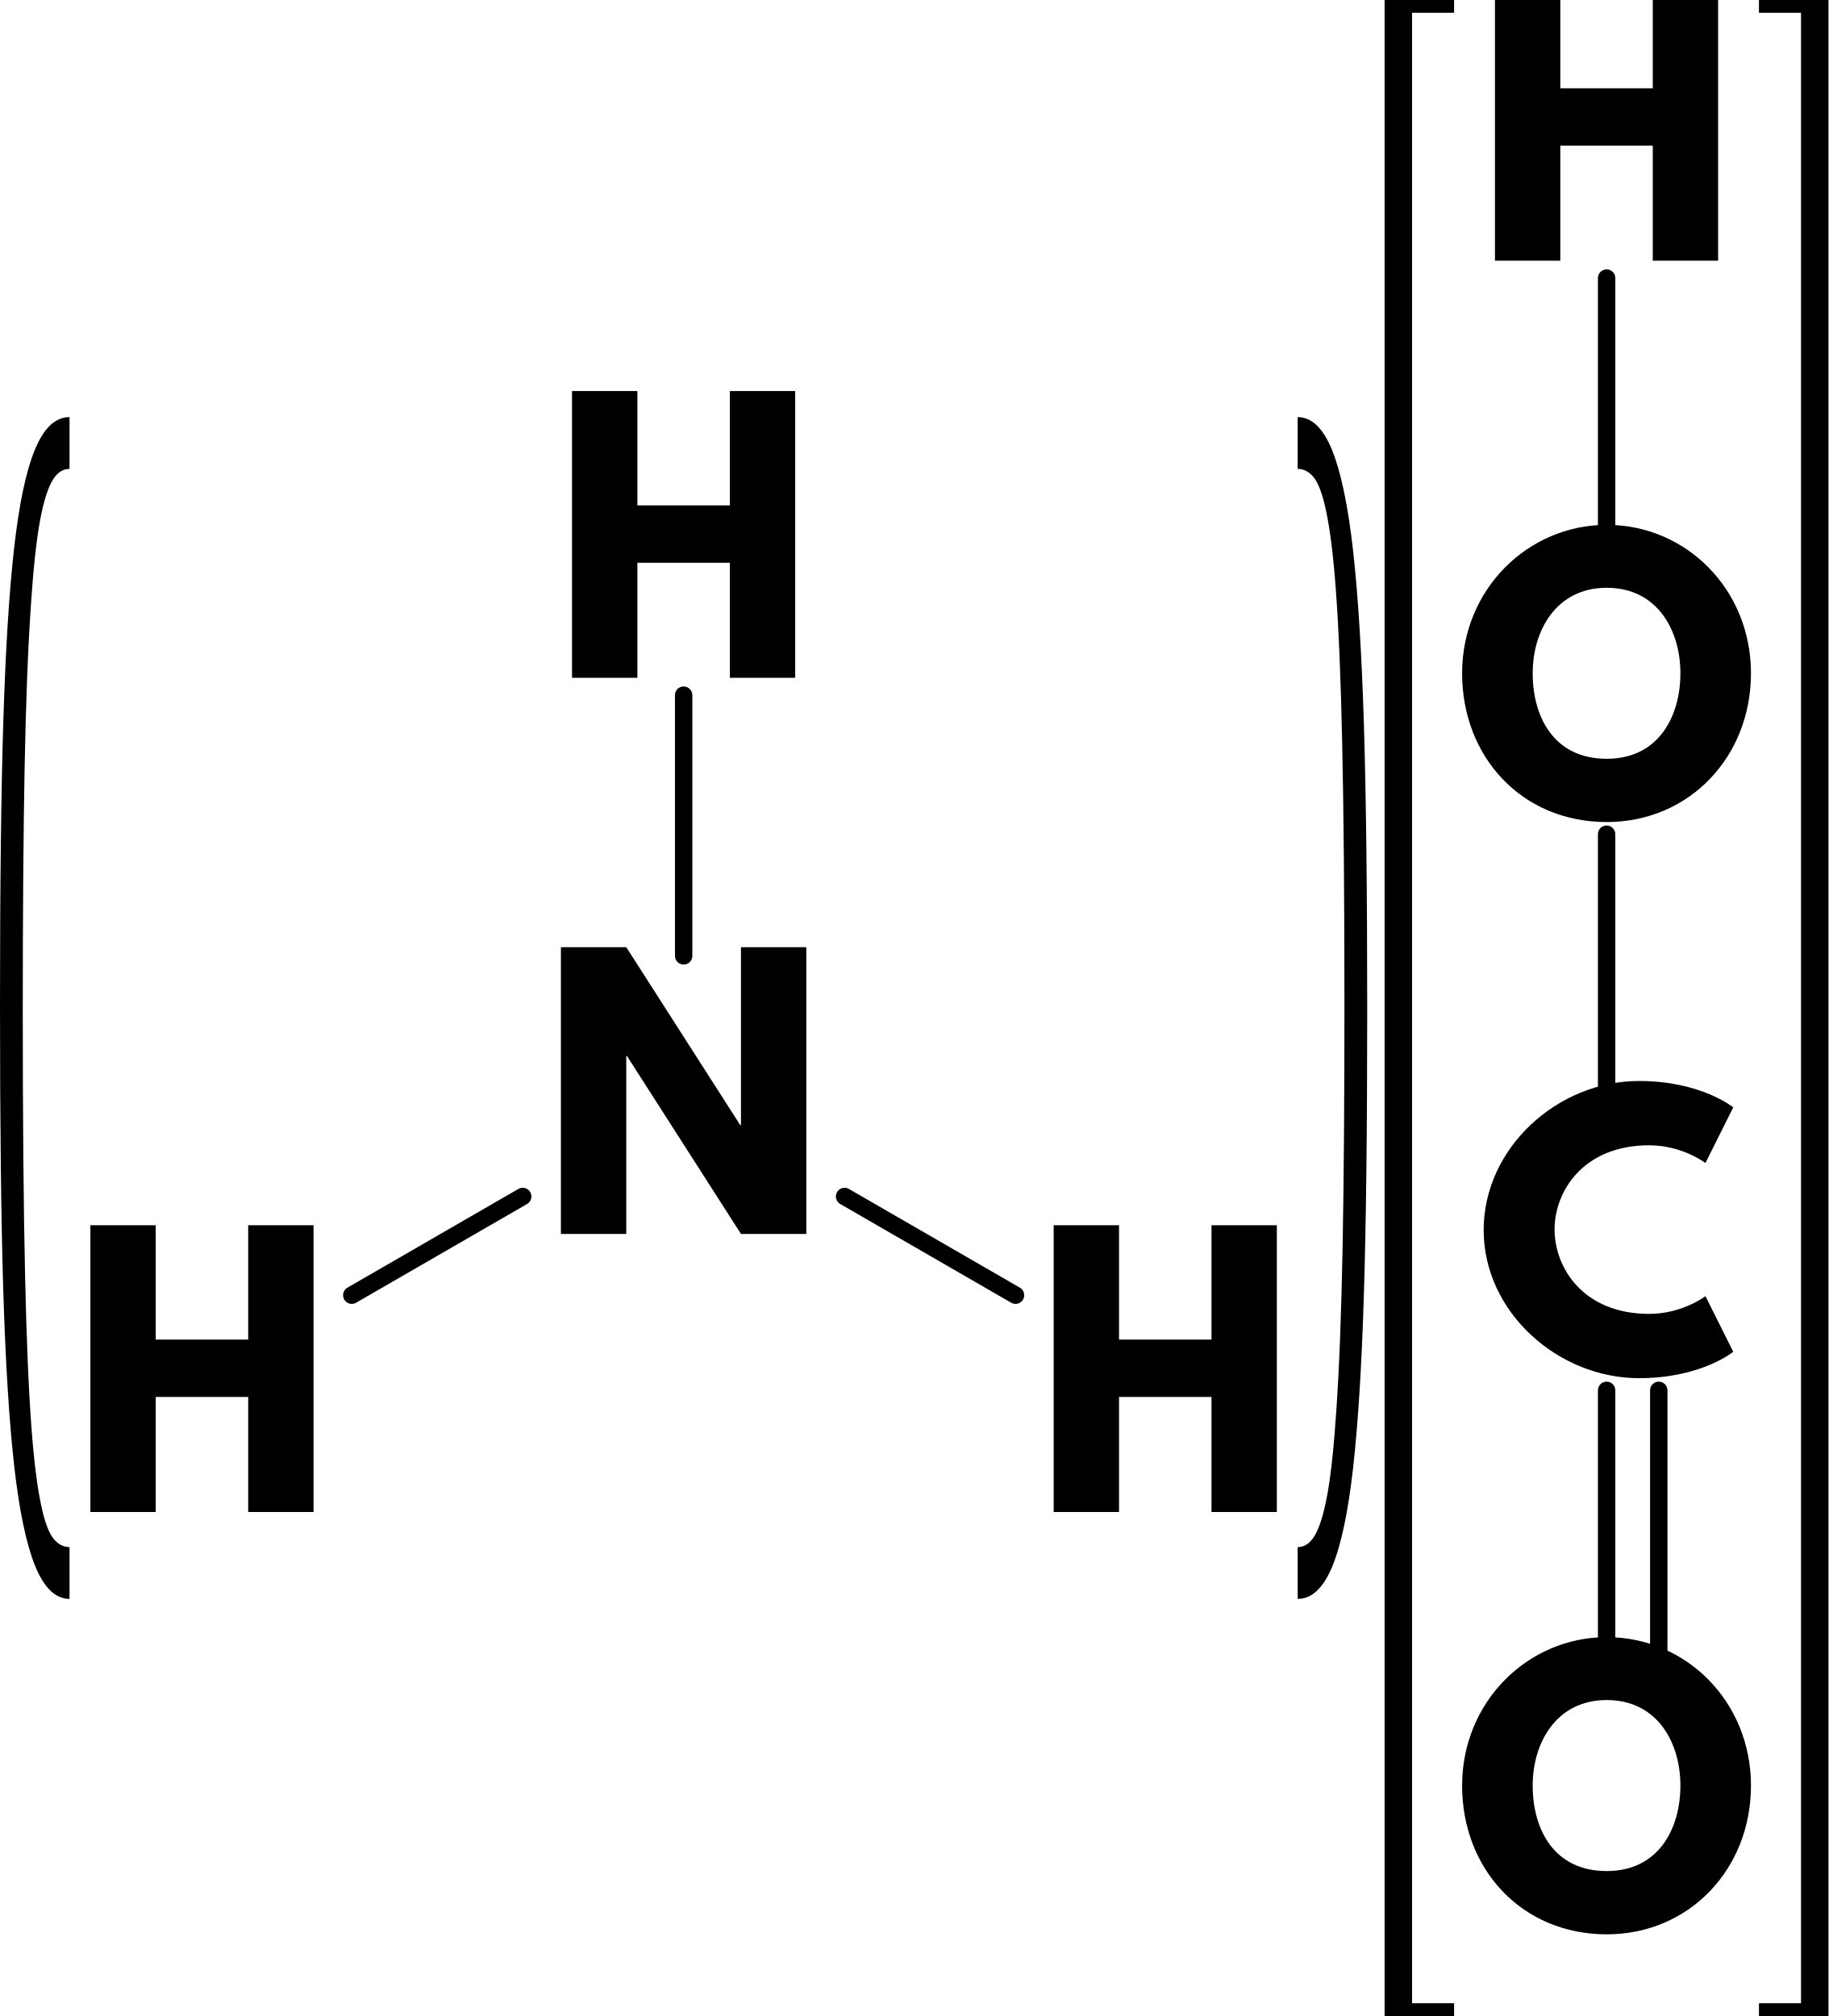
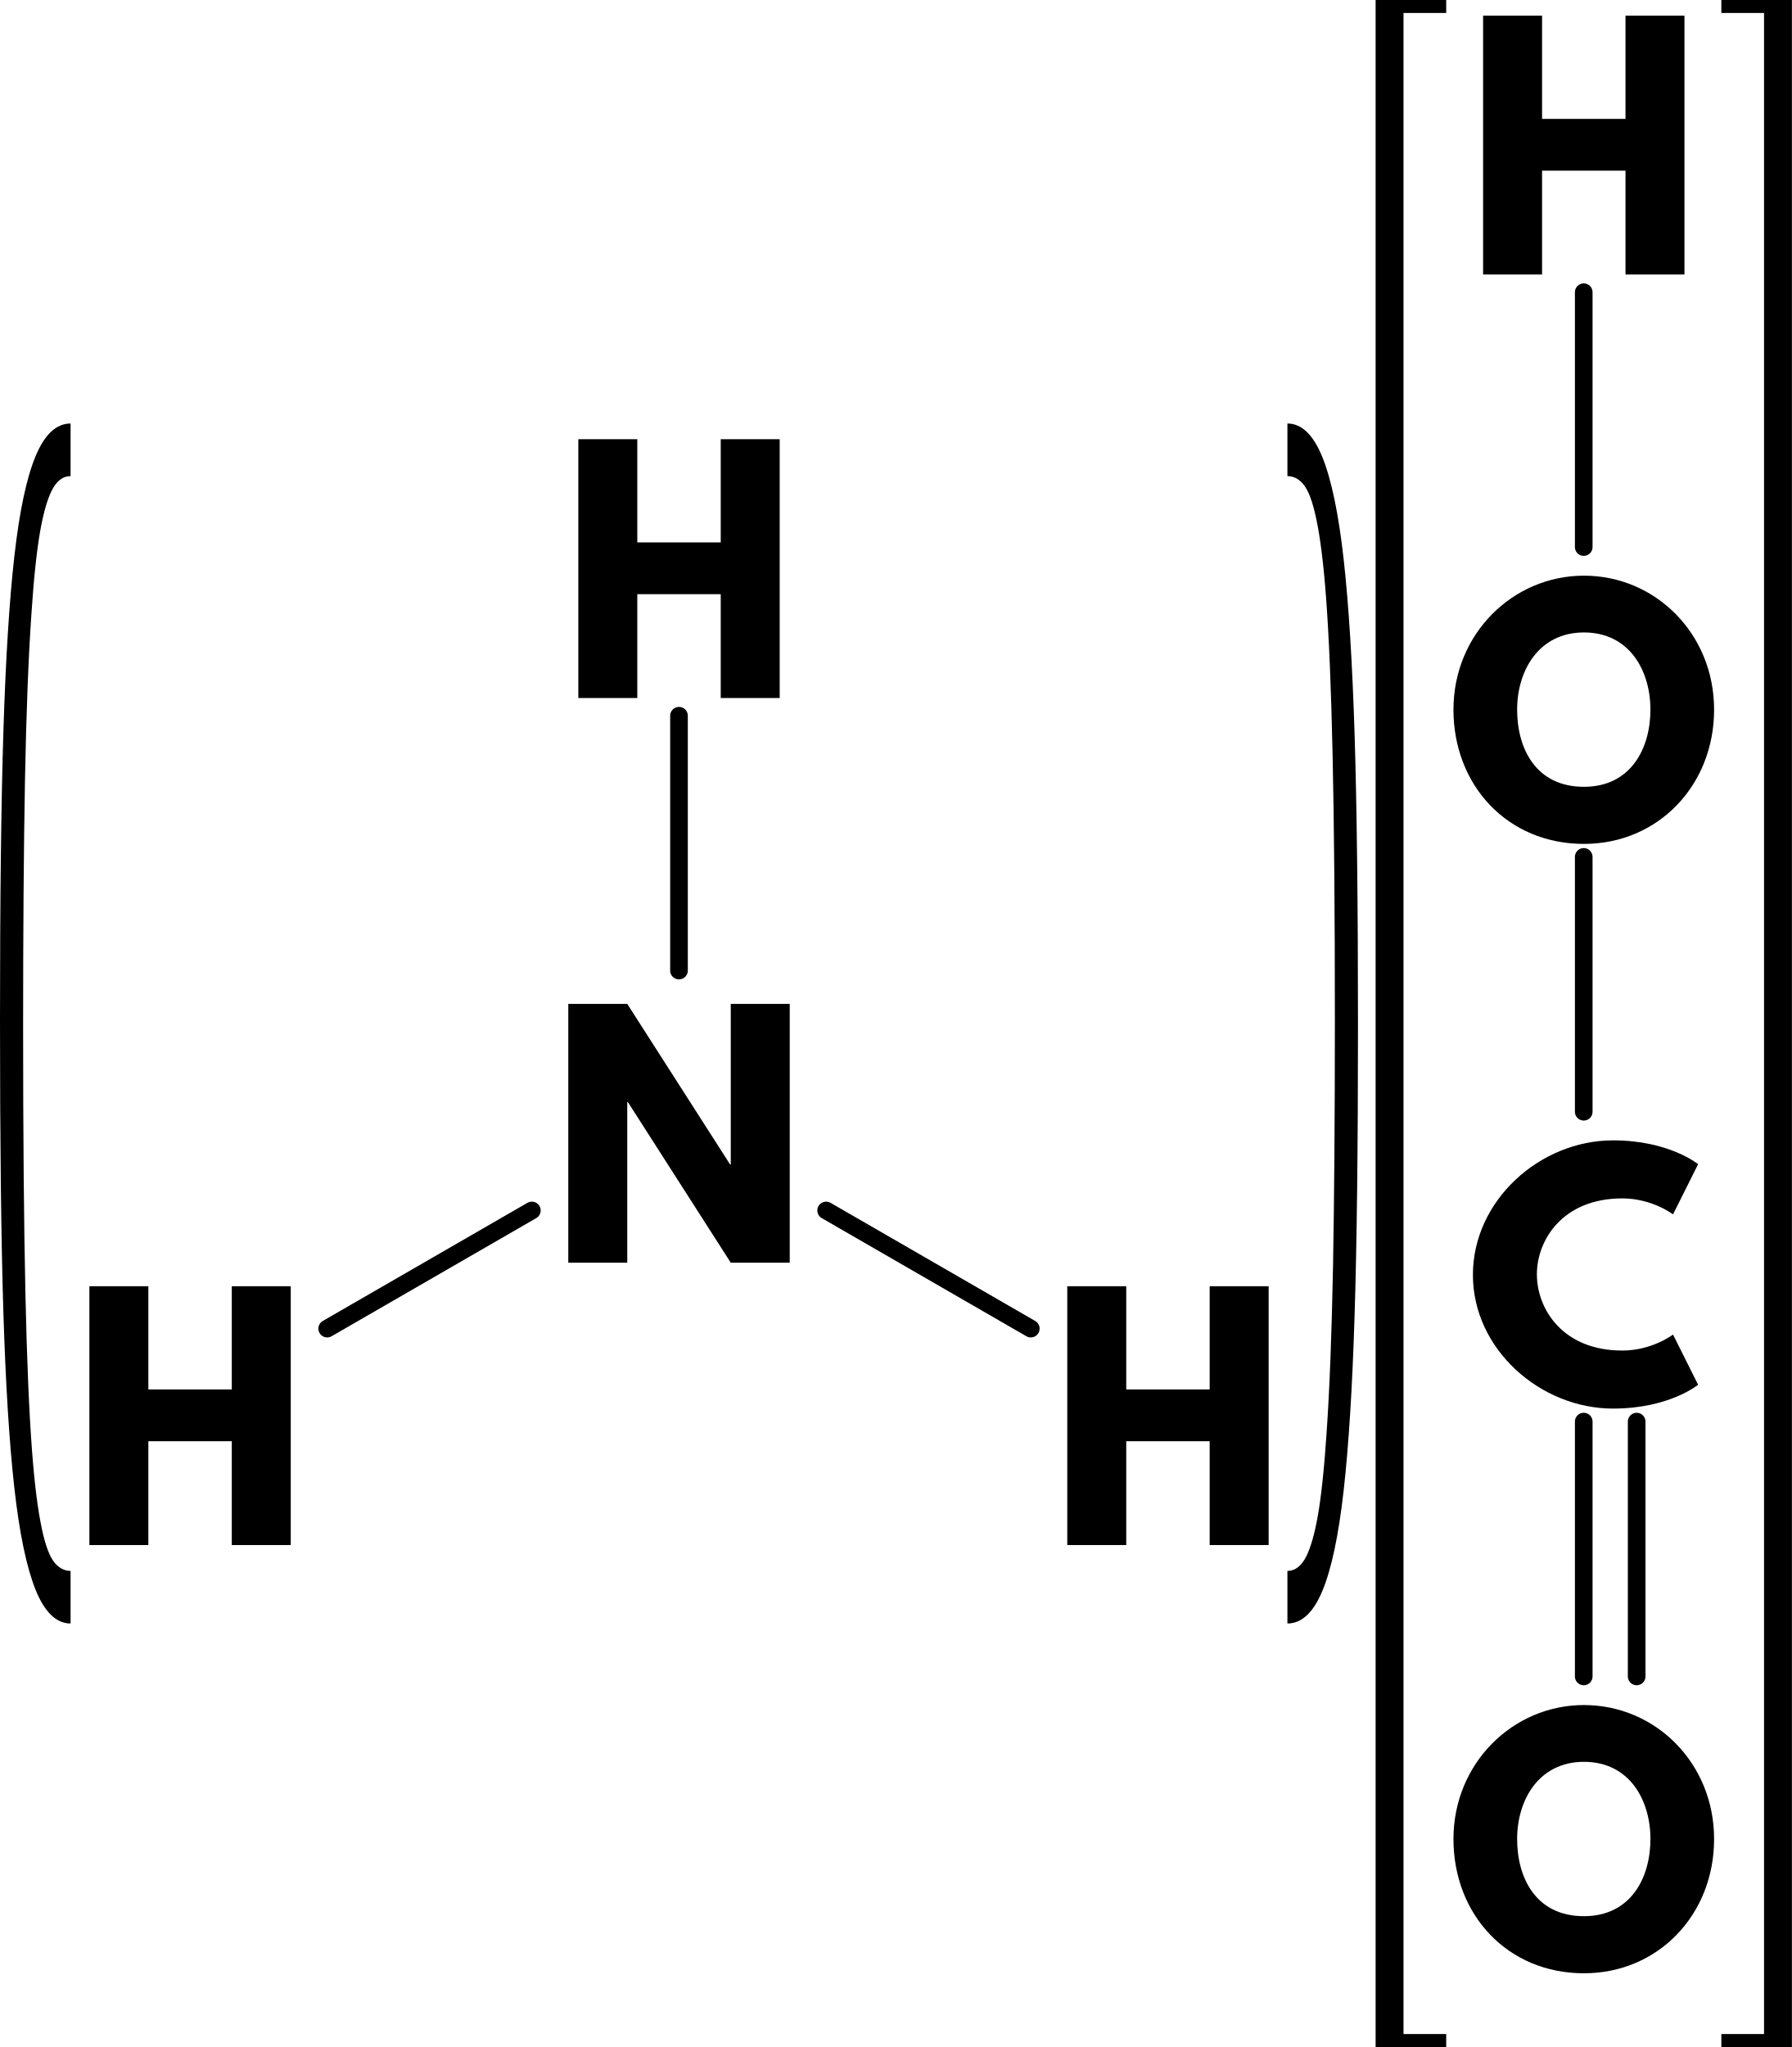
- <svg xmlns="http://www.w3.org/2000/svg" xmlns:xlink="http://www.w3.org/1999/xlink" viewBox="0 0 210.411 232" version="1.1" baseProfile="full">
+ <svg xmlns="http://www.w3.org/2000/svg" xmlns:xlink="http://www.w3.org/1999/xlink" viewBox="0 0 203.127 232" version="1.1" baseProfile="full">
  <defs>
    <path id="HussarBoldWeb-H" d="M248 331v-331h-188v825h188v-329h266v329h188v-825h-188v331h-266z" />
    <path id="HussarBoldWeb-N" d="M248 512v-512h-188v825h188l328 -512h2v512h188v-825h-188l-328 512h-2z" />
    <path id="HussarBoldWeb-C" d="M499 170c96 0 162 51 162 51l80 -160s-92 -76 -271 -76c-233 0 -447 190 -447 426c0 237 213 429 447 429c179 0 271 -76 271 -76l-80 -160s-66 51 -162 51c-189 0 -272 -132 -272 -242c0 -111 83 -243 272 -243z" />
    <path id="HussarBoldWeb-O" d="M23 413c0 241 189 427 416 427c229 0 415 -186 415 -427s-178 -428 -415 -428c-244 0 -416 187 -416 428zM226 413c0 -123 59 -246 213 -246c150 0 212 123 212 246s-66 246 -212 246c-145 0 -213 -123 -213 -246z" />
  </defs>
-   <path d="M0 17L0 47" fill="none" stroke="black" stroke-width="2" stroke-linecap="round" transform="translate(78.67,63)" />
-   <path d="M-18.52 74.69L-38.19 86.05" fill="none" stroke="black" stroke-width="2" stroke-linecap="round" transform="translate(78.67,63)" />
-   <path d="M18.52 74.69L38.19 86.05" fill="none" stroke="black" stroke-width="2" stroke-linecap="round" transform="translate(78.67,63)" />
-   <path d="M106.21 63L106.21 33" fill="none" stroke="black" stroke-width="2" stroke-linecap="round" transform="translate(78.67,63)" />
-   <path d="M106.21 -1L106.21 -31" fill="none" stroke="black" stroke-width="2" stroke-linecap="round" transform="translate(78.67,63)" />
-   <path d="M112.21 97L112.21 127" fill="none" stroke="black" stroke-width="2" stroke-linecap="round" transform="translate(78.67,63)" />
-   <path d="M106.21 97L106.21 127" fill="none" stroke="black" stroke-width="2" stroke-linecap="round" transform="translate(78.67,63)" />
-   <use xlink:href="#HussarBoldWeb-H" transform="matrix(0.04 0 0 -0.04 63.42563 78)" fill="black" />
-   <use xlink:href="#HussarBoldWeb-N" transform="matrix(0.04 0 0 -0.04 62.14563 142)" fill="black" />
-   <use xlink:href="#HussarBoldWeb-H" transform="matrix(0.04 0 0 -0.04 8 174)" fill="black" />
-   <use xlink:href="#HussarBoldWeb-H" transform="matrix(0.04 0 0 -0.04 118.8513 174)" fill="black" />
+   <path d="M0 17.56L0 46.44" fill="none" stroke="black" stroke-width="2" stroke-linecap="round" transform="translate(76.97,63.56)" />
+   <path d="M-16.68 73.63L-39.88 87.02" fill="none" stroke="black" stroke-width="2" stroke-linecap="round" transform="translate(76.97,63.56)" />
+   <path d="M16.68 73.63L39.88 87.02" fill="none" stroke="black" stroke-width="2" stroke-linecap="round" transform="translate(76.97,63.56)" />
+   <path d="M102.56 62.44L102.56 33.56" fill="none" stroke="black" stroke-width="2" stroke-linecap="round" transform="translate(76.97,63.56)" />
+   <path d="M102.56 -1.56L102.56 -30.44" fill="none" stroke="black" stroke-width="2" stroke-linecap="round" transform="translate(76.97,63.56)" />
+   <path d="M108.56 97.56L108.56 126.44" fill="none" stroke="black" stroke-width="2" stroke-linecap="round" transform="translate(76.97,63.56)" />
+   <path d="M102.56 97.56L102.56 126.44" fill="none" stroke="black" stroke-width="2" stroke-linecap="round" transform="translate(76.97,63.56)" />
+   <use xlink:href="#HussarBoldWeb-H" transform="matrix(0.03555556 0 0 -0.03555556 63.42563 79.11111)" fill="black" />
+   <use xlink:href="#HussarBoldWeb-N" transform="matrix(0.03555556 0 0 -0.03555556 62.28785 143.1111)" fill="black" />
+   <use xlink:href="#HussarBoldWeb-H" transform="matrix(0.03555556 0 0 -0.03555556 8 175.1111)" fill="black" />
+   <use xlink:href="#HussarBoldWeb-H" transform="matrix(0.03555556 0 0 -0.03555556 118.8513 175.1111)" fill="black" />
  <path d="M8 0Q5.57 0 4.03 3.71Q2.49 7.42 1.63 15.02Q0.77 22.62 0.39 34.76Q0 46.91 0 67.71Q0 88.36 0.38 100.62Q0.76 112.87 1.62 120.58Q2.48 128.29 4.02 132.15Q5.57 136 8 136L8 130.04Q7 130.04 6.23 129.16Q5.35 128.15 4.74 125.24Q4.05 122.04 3.62 116.29Q3.12 109.6 2.88 98.55Q2.62 86.84 2.62 68.29Q2.62 51.93 2.83 40.47Q3.05 29.02 3.55 21.75Q3.95 15.64 4.55 12.22Q5.08 9.24 5.81 7.71Q6.65 5.96 8 5.96L8 0" fill="black" transform="translate(0,48)" />
-   <path d="M0 136Q2.43 136 3.97 132.29Q5.51 128.58 6.37 120.98Q7.23 113.38 7.61 101.24Q8 89.09 8 68.29Q8 47.64 7.62 35.38Q7.24 23.13 6.38 15.42Q5.52 7.71 3.98 3.85Q2.43 0 0 0L0 5.96Q1 5.96 1.77 6.84Q2.65 7.85 3.26 10.76Q3.95 13.96 4.38 19.71Q4.88 26.4 5.12 37.45Q5.38 49.16 5.38 67.71Q5.38 84.07 5.17 95.53Q4.95 106.98 4.45 114.25Q4.05 120.36 3.45 123.78Q2.92 126.76 2.19 128.29Q1.35 130.04 0 130.04L0 136" fill="black" transform="translate(149.33,48)" />
-   <use xlink:href="#HussarBoldWeb-C" transform="matrix(0.04 0 0 -0.04 169.8113 158)" fill="black" />
-   <use xlink:href="#HussarBoldWeb-O" transform="matrix(0.04 0 0 -0.04 167.3313 94)" fill="black" />
-   <use xlink:href="#HussarBoldWeb-H" transform="matrix(0.04 0 0 -0.04 169.6313 30)" fill="black" />
-   <use xlink:href="#HussarBoldWeb-O" transform="matrix(0.04 0 0 -0.04 167.3313 222)" fill="black" />
-   <path d="M8 0H0V232H8V230.53H3.16V1.47H8Z" fill="black" transform="translate(159.33,0)" />
-   <path d="M0 0H8V232H0V230.53H4.84V1.47H0Z" fill="black" transform="translate(202.41,0)" />
+   <path d="M0 136Q2.43 136 3.97 132.29Q5.51 128.58 6.37 120.98Q7.23 113.38 7.61 101.24Q8 89.09 8 68.29Q8 47.64 7.62 35.38Q7.24 23.13 6.38 15.42Q5.52 7.71 3.98 3.85Q2.43 0 0 0L0 5.96Q1 5.96 1.77 6.84Q2.65 7.85 3.26 10.76Q3.95 13.96 4.38 19.71Q4.88 26.4 5.12 37.45Q5.38 49.16 5.38 67.71Q5.38 84.07 5.17 95.53Q4.95 106.98 4.45 114.25Q4.05 120.36 3.45 123.78Q2.92 126.76 2.19 128.29Q1.35 130.04 0 130.04L0 136" fill="black" transform="translate(145.94,48)" />
+   <use xlink:href="#HussarBoldWeb-C" transform="matrix(0.03555556 0 0 -0.03555556 166.149 159.1111)" fill="black" />
+   <use xlink:href="#HussarBoldWeb-O" transform="matrix(0.03555556 0 0 -0.03555556 163.9446 95.11111)" fill="black" />
+   <use xlink:href="#HussarBoldWeb-H" transform="matrix(0.03555556 0 0 -0.03555556 165.989 31.11111)" fill="black" />
+   <use xlink:href="#HussarBoldWeb-O" transform="matrix(0.03555556 0 0 -0.03555556 163.9446 223.1111)" fill="black" />
+   <path d="M8 0H0V232H8V230.53H3.16V1.47H8Z" fill="black" transform="translate(155.94,0)" />
+   <path d="M0 0H8V232H0V230.53H4.84V1.47H0Z" fill="black" transform="translate(195.13,0)" />
</svg>
